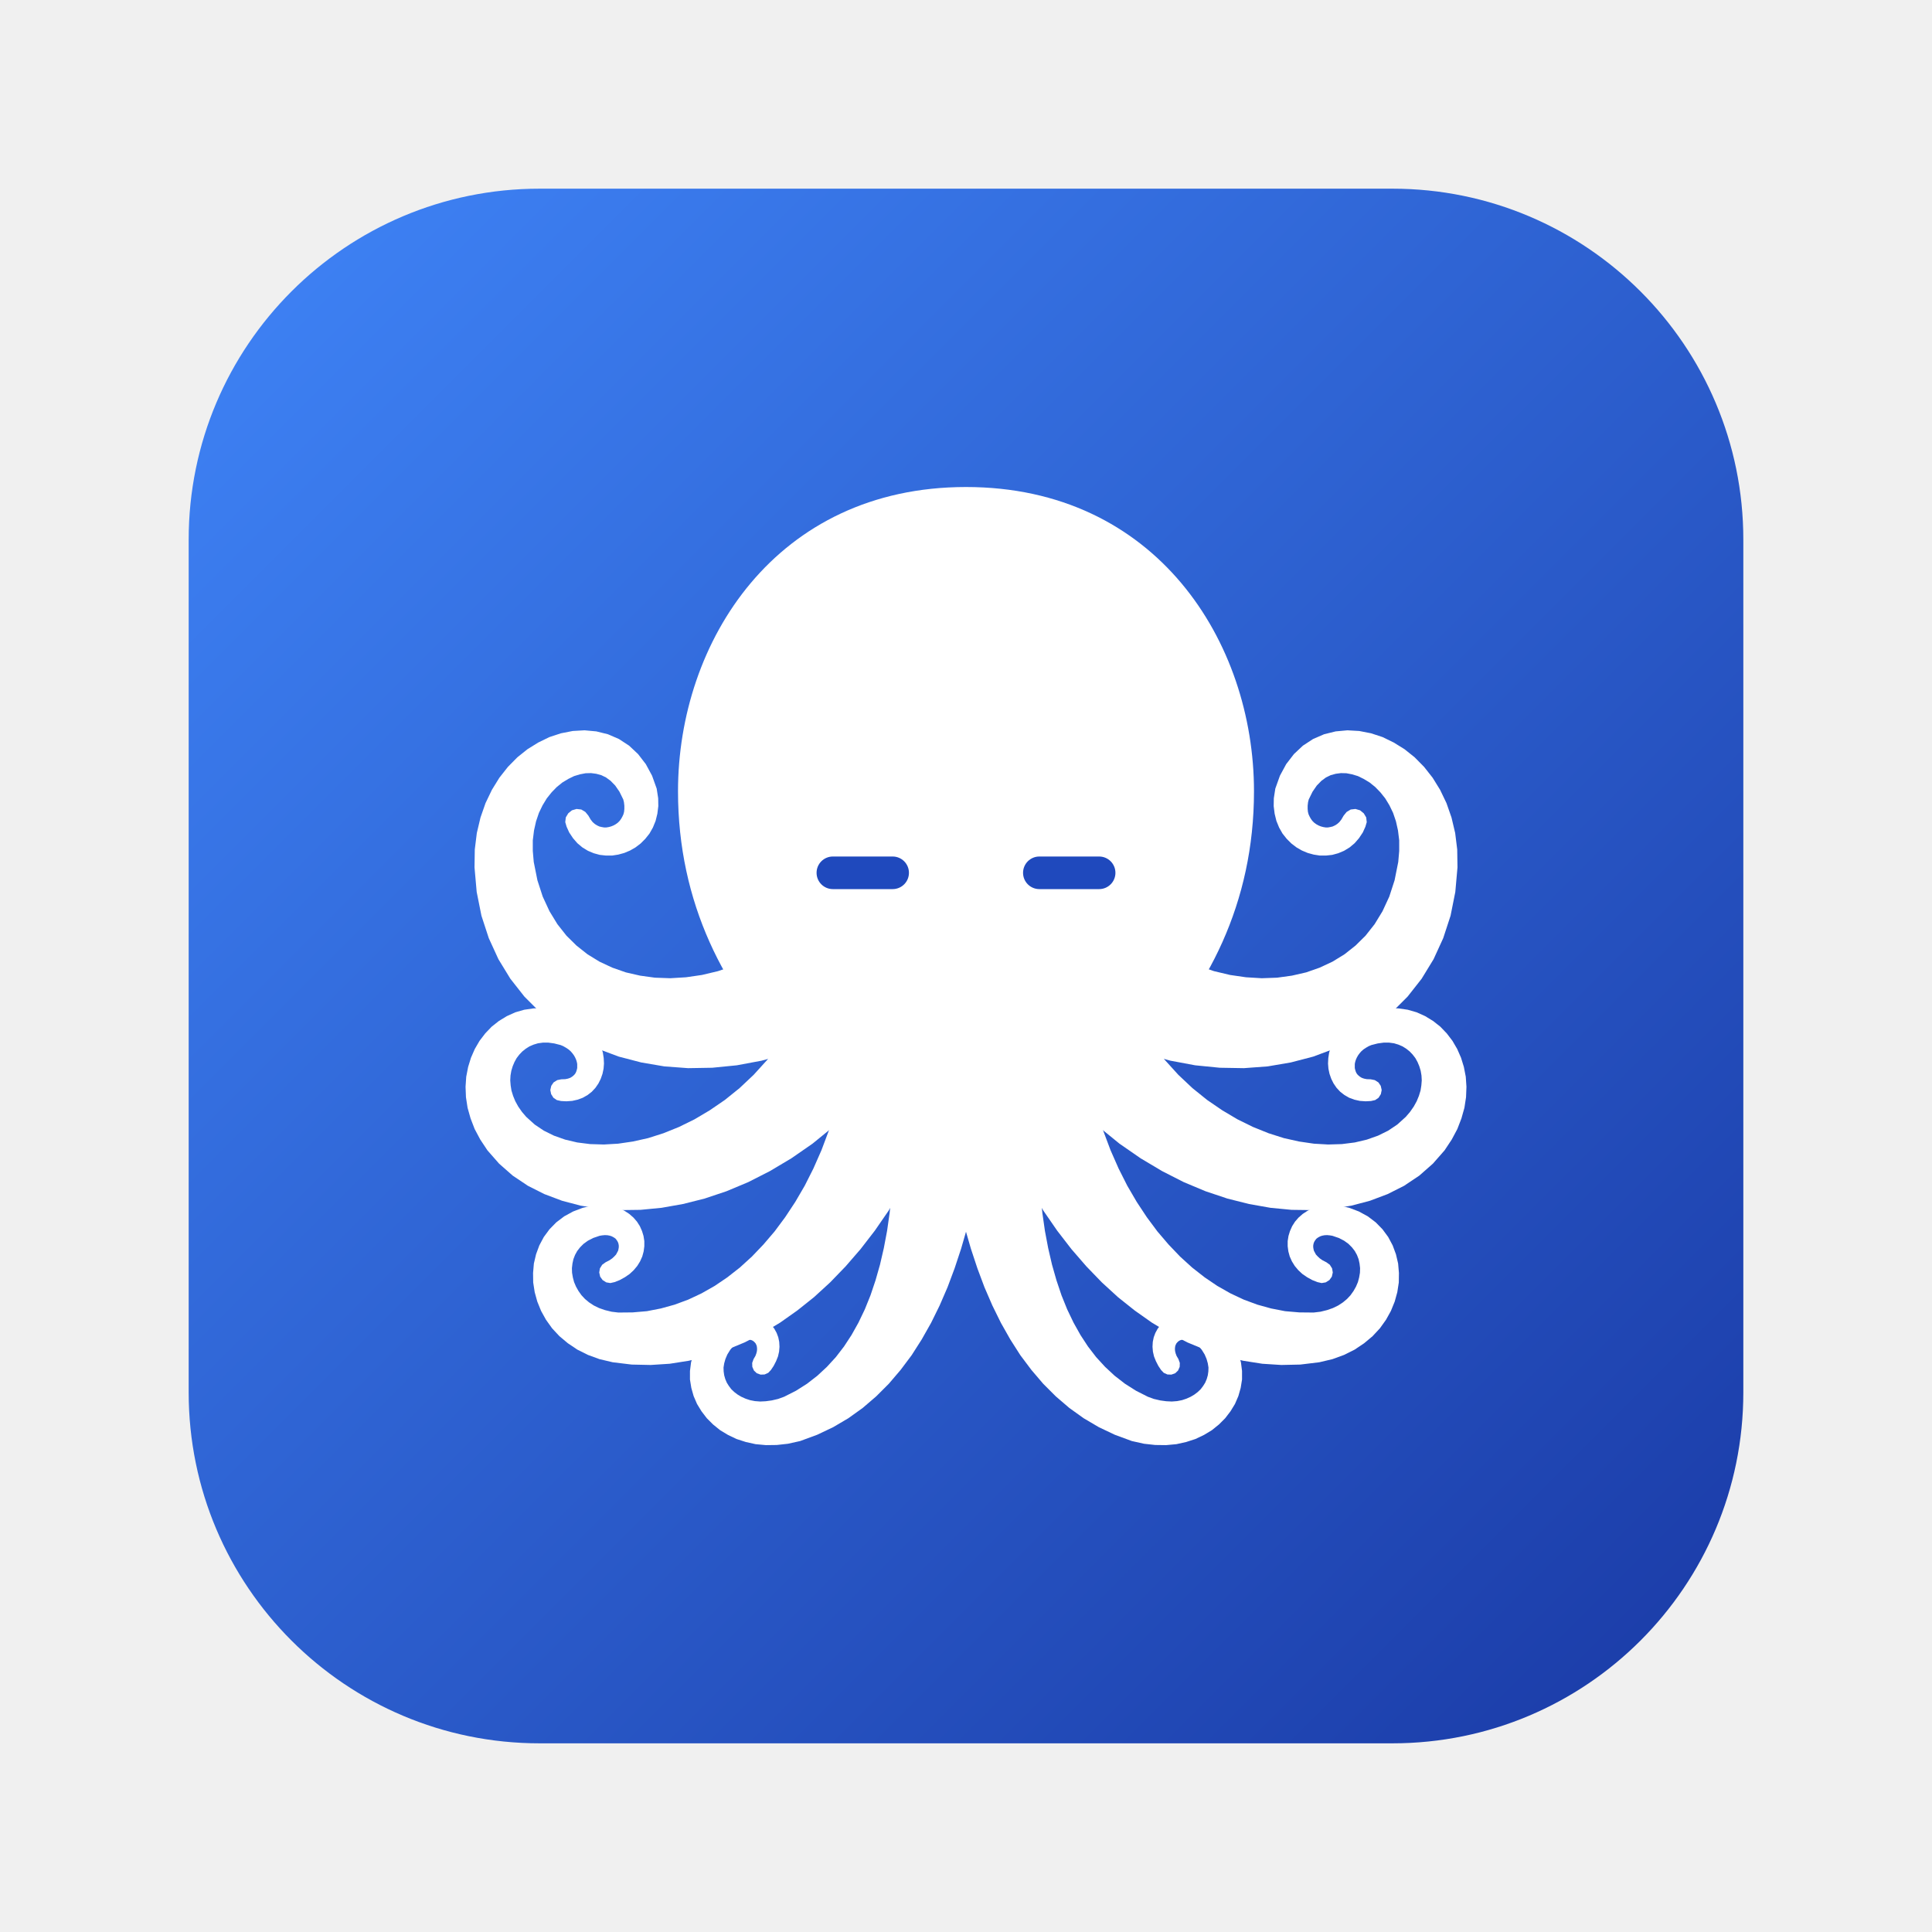
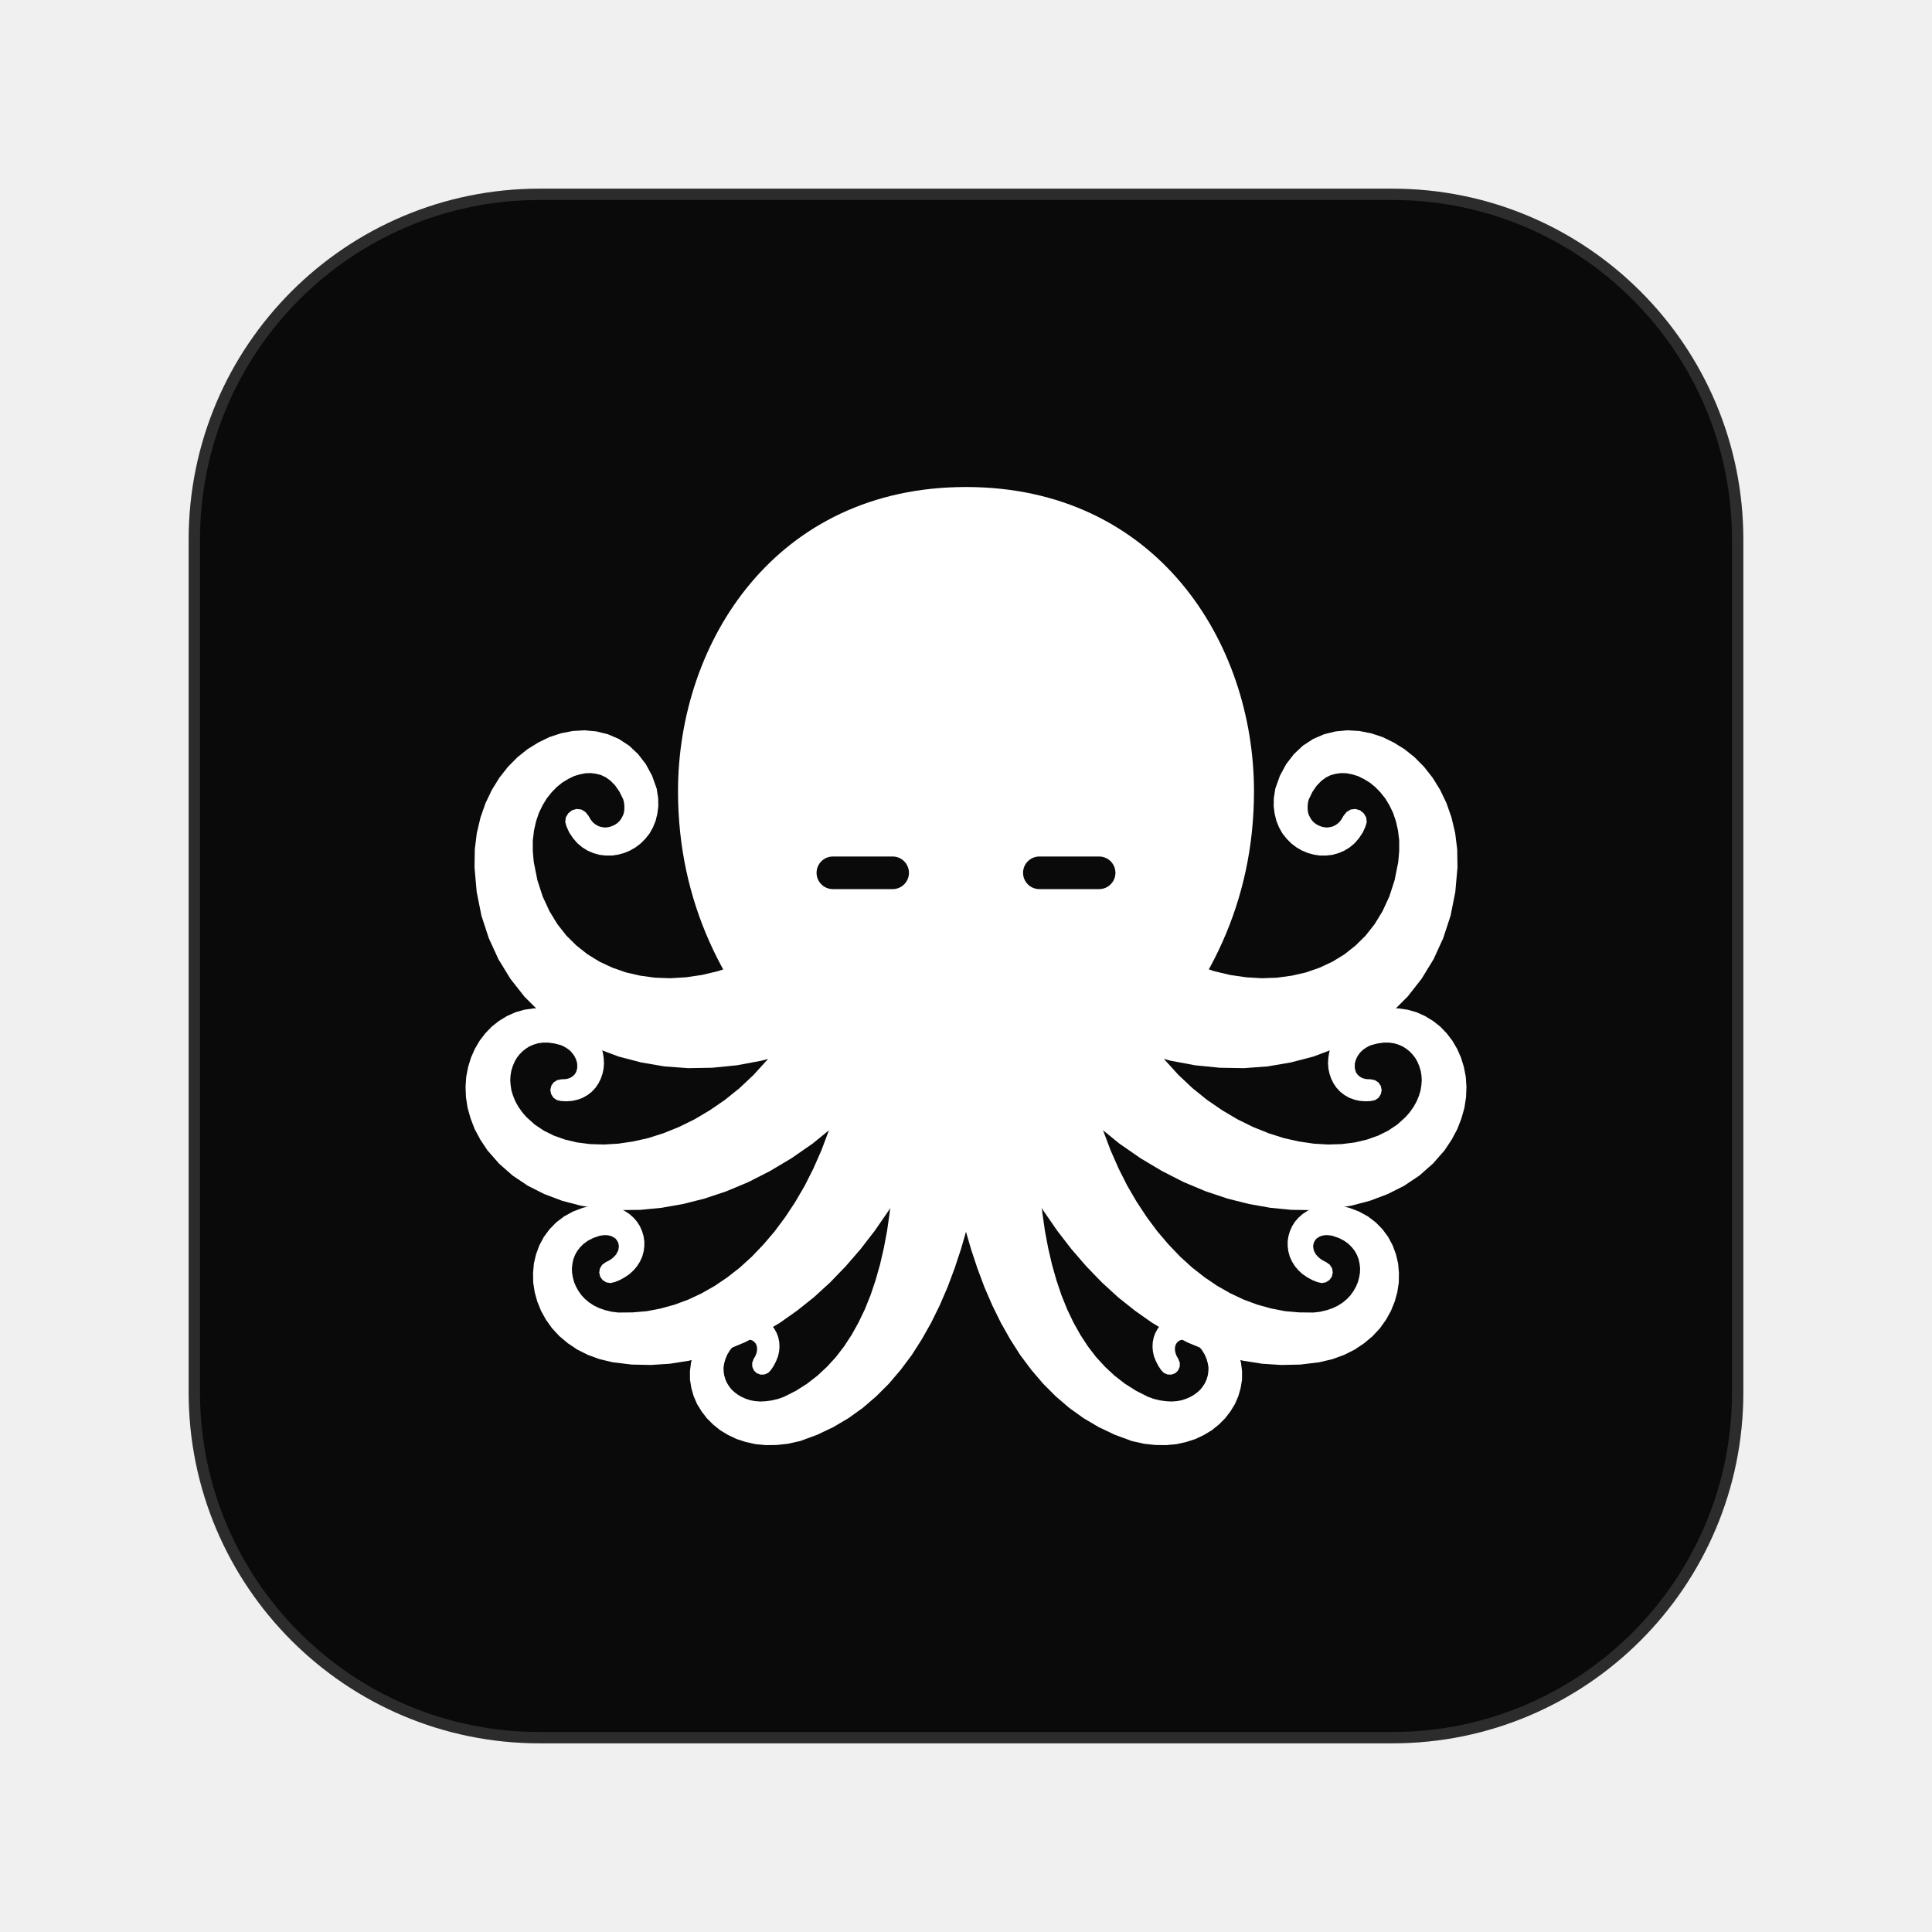
<svg xmlns="http://www.w3.org/2000/svg" viewBox="0 0 1024 1024">
-   <defs>
-     <linearGradient id="tile" x1="0" y1="0" x2="1" y2="1">
-       <stop offset="0" stop-color="#3f84f7" />
-       <stop offset="1" stop-color="#1a3aa6" />
-     </linearGradient>
-   </defs>
-   <rect x="100" y="100" width="824" height="824" rx="186" fill="url(#tile)" />
+   <rect x="100" y="100" width="824" height="824" rx="186" fill="#0a0a0a" />
+   <rect x="103" y="103" width="818" height="818" rx="183" fill="none" stroke="#ffffff" stroke-opacity="0.14" stroke-width="6" />
  <g transform="translate(512 512) scale(0.72) translate(-512.0 -520.6)">
    <g fill="#ffffff">
-       <path d="M 512 168 C 652 168, 724 282, 724 392 C 724 474, 690 540, 640 590 C 600 620, 424 620, 384 590 C 334 540, 300 474, 300 392 C 300 282, 372 168, 512 168 Z" />
+       <path fill-rule="evenodd" d="M 512 168 C 652 168, 724 282, 724 392 C 724 474, 690 540, 640 590 C 600 620, 424 620, 384 590 C 334 540, 300 474, 300 392 C 300 282, 372 168, 512 168 Z M 414 440 H 458 A 12 12 0 0 1 458 464 H 414 A 12 12 0 0 1 414 440 Z M 566 440 H 610 A 12 12 0 0 1 610 464 H 566 A 12 12 0 0 1 566 440 Z" />
      <path d="M 573.7 550.0 L 590.0 560.4 L 607.9 570.3 L 626.0 578.6 L 644.2 585.3 L 662.5 590.3 L 680.7 593.7 L 698.8 595.5 L 716.6 595.8 L 734.1 594.5 L 751.1 591.6 L 767.6 587.3 L 783.4 581.4 L 798.4 574.0 L 812.4 565.1 L 825.4 554.8 L 837.1 543.1 L 847.4 530.0 L 856.2 515.6 L 863.3 500.1 L 868.7 483.6 L 872.2 466.1 L 873.8 448.0 L 873.6 434.8 L 872.1 422.7 L 869.4 411.3 L 865.7 400.7 L 861.0 390.9 L 855.5 382.0 L 849.2 374.0 L 842.3 367.0 L 834.8 361.0 L 826.9 356.1 L 818.7 352.1 L 810.2 349.3 L 801.5 347.6 L 792.8 347.1 L 784.1 347.9 L 775.6 350.0 L 767.5 353.5 L 760.0 358.4 L 753.4 364.6 L 747.7 372.0 L 743.1 380.5 L 739.7 390.0 L 738.6 397.1 L 738.5 402.9 L 739.2 408.5 L 740.5 413.8 L 742.5 418.7 L 745.0 423.1 L 748.1 427.0 L 751.5 430.4 L 755.3 433.3 L 759.3 435.6 L 763.6 437.4 L 768.0 438.6 L 772.5 439.3 L 777.0 439.3 L 781.6 438.8 L 786.0 437.6 L 790.3 435.8 L 794.4 433.3 L 798.1 430.2 L 801.3 426.5 L 804.1 422.3 L 806.0 418.1 L 806.0 418.1 L 807.0 414.7 L 806.6 411.2 L 804.8 408.2 L 802.1 406.0 L 798.7 405.0 L 795.2 405.4 L 792.2 407.2 L 790.0 409.9 L 790.0 409.9 L 788.3 412.8 L 786.8 414.7 L 785.2 416.1 L 783.6 417.1 L 781.9 417.9 L 780.2 418.3 L 778.5 418.6 L 776.7 418.6 L 774.9 418.3 L 773.1 417.8 L 771.4 417.1 L 769.8 416.2 L 768.3 415.1 L 767.0 413.8 L 765.9 412.3 L 765.0 410.7 L 764.2 409.0 L 763.7 407.1 L 763.5 405.0 L 763.5 402.6 L 763.8 400.0 L 764.3 398.0 L 767.1 392.3 L 770.2 387.8 L 773.6 384.3 L 777.0 381.8 L 780.5 380.1 L 784.2 379.1 L 788.0 378.6 L 792.0 378.7 L 796.2 379.5 L 800.5 380.8 L 804.8 382.9 L 809.1 385.5 L 813.2 388.8 L 817.0 392.7 L 820.6 397.2 L 823.7 402.3 L 826.4 407.9 L 828.5 414.1 L 830.0 420.8 L 830.9 428.1 L 830.9 435.9 L 830.2 444.0 L 827.5 457.5 L 823.6 469.5 L 818.6 480.3 L 812.8 489.8 L 806.1 498.3 L 798.7 505.6 L 790.6 512.0 L 781.8 517.4 L 772.4 521.8 L 762.4 525.3 L 751.9 527.7 L 741.0 529.2 L 729.7 529.6 L 718.1 528.9 L 706.4 527.2 L 694.6 524.4 L 682.8 520.4 L 671.1 515.3 L 659.7 509.1 L 648.5 501.7 L 637.8 493.1 L 626.3 482.0 Z" />
      <path d="M 450.3 550.0 L 434.0 560.4 L 416.1 570.3 L 398.0 578.6 L 379.8 585.3 L 361.5 590.3 L 343.3 593.7 L 325.2 595.5 L 307.4 595.8 L 289.9 594.5 L 272.9 591.6 L 256.4 587.3 L 240.6 581.4 L 225.6 574.0 L 211.6 565.1 L 198.6 554.8 L 186.9 543.1 L 176.6 530.0 L 167.8 515.6 L 160.7 500.1 L 155.3 483.6 L 151.8 466.1 L 150.2 448.0 L 150.4 434.8 L 151.9 422.7 L 154.6 411.3 L 158.3 400.7 L 163.0 390.9 L 168.5 382.0 L 174.8 374.0 L 181.7 367.0 L 189.2 361.0 L 197.1 356.1 L 205.3 352.1 L 213.8 349.3 L 222.5 347.6 L 231.2 347.1 L 239.9 347.9 L 248.4 350.0 L 256.5 353.5 L 264.0 358.4 L 270.6 364.6 L 276.3 372.0 L 280.9 380.5 L 284.3 390.0 L 285.4 397.1 L 285.5 402.9 L 284.8 408.5 L 283.5 413.8 L 281.5 418.7 L 279.0 423.1 L 275.9 427.0 L 272.5 430.4 L 268.7 433.3 L 264.7 435.6 L 260.4 437.4 L 256.0 438.6 L 251.5 439.3 L 247.0 439.3 L 242.4 438.8 L 238.0 437.6 L 233.7 435.8 L 229.6 433.3 L 225.9 430.2 L 222.7 426.5 L 219.9 422.3 L 218.0 418.1 L 218.0 418.1 L 217.0 414.7 L 217.4 411.2 L 219.2 408.2 L 221.9 406.0 L 225.3 405.0 L 228.8 405.4 L 231.8 407.2 L 234.0 409.9 L 234.0 409.9 L 235.7 412.8 L 237.2 414.7 L 238.8 416.1 L 240.4 417.1 L 242.1 417.9 L 243.8 418.3 L 245.5 418.6 L 247.3 418.6 L 249.1 418.3 L 250.9 417.8 L 252.6 417.1 L 254.2 416.2 L 255.7 415.1 L 257.0 413.8 L 258.1 412.3 L 259.0 410.7 L 259.8 409.0 L 260.3 407.1 L 260.5 405.0 L 260.5 402.6 L 260.2 400.0 L 259.7 398.0 L 256.9 392.3 L 253.8 387.8 L 250.4 384.3 L 247.0 381.8 L 243.5 380.1 L 239.8 379.1 L 236.0 378.6 L 232.0 378.7 L 227.8 379.5 L 223.5 380.8 L 219.2 382.9 L 214.9 385.5 L 210.8 388.8 L 207.0 392.7 L 203.4 397.2 L 200.3 402.3 L 197.6 407.9 L 195.5 414.1 L 194.0 420.8 L 193.1 428.1 L 193.1 435.9 L 193.8 444.0 L 196.5 457.5 L 200.4 469.5 L 205.4 480.3 L 211.2 489.8 L 217.9 498.3 L 225.3 505.6 L 233.4 512.0 L 242.2 517.4 L 251.6 521.8 L 261.6 525.3 L 272.1 527.7 L 283.0 529.2 L 294.3 529.6 L 305.9 528.9 L 317.6 527.2 L 329.4 524.4 L 341.2 520.4 L 352.9 515.3 L 364.3 509.1 L 375.5 501.7 L 386.2 493.1 L 397.7 482.0 Z" />
      <path d="M 554.9 577.2 L 567.3 593.8 L 580.9 610.3 L 595.1 625.5 L 609.9 639.1 L 625.0 651.4 L 640.6 662.2 L 656.4 671.6 L 672.3 679.7 L 688.3 686.4 L 704.4 691.8 L 720.3 695.8 L 736.1 698.6 L 751.6 700.1 L 766.8 700.3 L 781.5 699.3 L 795.8 697.0 L 809.4 693.4 L 822.4 688.5 L 834.5 682.4 L 845.7 674.9 L 855.7 666.1 L 864.3 656.3 L 869.6 648.3 L 873.7 640.6 L 876.7 632.8 L 878.9 625.0 L 880.1 617.2 L 880.4 609.5 L 879.9 602.1 L 878.5 594.9 L 876.4 588.1 L 873.6 581.7 L 870.1 575.7 L 865.9 570.2 L 861.2 565.3 L 855.9 561.1 L 850.0 557.5 L 843.8 554.7 L 837.2 552.8 L 830.3 551.8 L 823.2 551.7 L 816.0 552.5 L 808.7 554.4 L 801.6 557.2 L 796.8 559.9 L 792.9 562.8 L 789.5 565.9 L 786.5 569.3 L 784.0 572.9 L 781.9 576.7 L 780.4 580.6 L 779.3 584.5 L 778.7 588.4 L 778.5 592.4 L 778.8 596.2 L 779.6 600.0 L 780.9 603.7 L 782.6 607.1 L 784.8 610.3 L 787.5 613.2 L 790.6 615.6 L 794.1 617.6 L 797.9 619.0 L 801.9 619.9 L 806.2 620.2 L 810.1 620.0 L 810.1 620.0 L 813.2 619.3 L 815.7 617.6 L 817.4 614.9 L 818.0 611.9 L 817.3 608.8 L 815.6 606.3 L 812.9 604.6 L 809.9 604.0 L 809.9 604.0 L 807.0 603.9 L 805.0 603.5 L 803.3 602.9 L 802.0 602.1 L 801.0 601.3 L 800.1 600.4 L 799.4 599.4 L 798.9 598.3 L 798.5 597.0 L 798.2 595.7 L 798.2 594.3 L 798.2 592.7 L 798.5 591.2 L 799.0 589.6 L 799.7 588.0 L 800.6 586.4 L 801.7 584.9 L 803.0 583.4 L 804.6 582.0 L 806.4 580.8 L 808.5 579.6 L 810.4 578.8 L 815.1 577.6 L 819.5 577.0 L 823.4 577.0 L 827.1 577.5 L 830.4 578.5 L 833.4 579.8 L 836.1 581.5 L 838.6 583.5 L 840.8 585.8 L 842.8 588.4 L 844.4 591.3 L 845.7 594.4 L 846.7 597.7 L 847.3 601.2 L 847.5 604.8 L 847.2 608.5 L 846.6 612.3 L 845.4 616.2 L 843.8 620.1 L 841.6 624.1 L 838.8 628.1 L 835.7 631.7 L 829.5 637.3 L 822.8 641.8 L 815.3 645.5 L 807.1 648.4 L 798.2 650.5 L 788.7 651.7 L 778.6 652.0 L 768.1 651.4 L 757.2 649.8 L 746.0 647.3 L 734.7 643.7 L 723.3 639.1 L 711.9 633.5 L 700.6 626.8 L 689.5 619.2 L 678.7 610.5 L 668.3 600.7 L 658.5 589.9 L 649.1 578.1 L 640.5 565.3 L 632.6 551.3 L 625.1 534.8 Z" />
      <path d="M 469.1 577.2 L 456.7 593.8 L 443.1 610.3 L 428.9 625.5 L 414.1 639.1 L 399.0 651.4 L 383.4 662.2 L 367.6 671.6 L 351.7 679.7 L 335.7 686.4 L 319.6 691.8 L 303.7 695.8 L 287.9 698.6 L 272.4 700.1 L 257.2 700.3 L 242.5 699.3 L 228.2 697.0 L 214.6 693.4 L 201.6 688.5 L 189.5 682.4 L 178.3 674.9 L 168.3 666.1 L 159.7 656.3 L 154.4 648.3 L 150.3 640.6 L 147.3 632.8 L 145.1 625.0 L 143.9 617.2 L 143.6 609.5 L 144.1 602.1 L 145.5 594.9 L 147.6 588.1 L 150.4 581.7 L 153.9 575.7 L 158.1 570.2 L 162.8 565.3 L 168.1 561.1 L 174.0 557.5 L 180.2 554.7 L 186.8 552.8 L 193.7 551.8 L 200.8 551.7 L 208.0 552.5 L 215.3 554.4 L 222.4 557.2 L 227.2 559.9 L 231.1 562.8 L 234.5 565.9 L 237.5 569.3 L 240.0 572.9 L 242.1 576.7 L 243.6 580.6 L 244.7 584.5 L 245.3 588.4 L 245.5 592.4 L 245.2 596.2 L 244.4 600.0 L 243.1 603.7 L 241.4 607.1 L 239.2 610.3 L 236.5 613.2 L 233.4 615.6 L 229.9 617.6 L 226.1 619.0 L 222.1 619.9 L 217.8 620.2 L 213.9 620.0 L 213.9 620.0 L 210.8 619.3 L 208.3 617.6 L 206.6 614.9 L 206.0 611.9 L 206.7 608.8 L 208.4 606.3 L 211.1 604.6 L 214.1 604.0 L 214.1 604.0 L 217.0 603.9 L 219.0 603.5 L 220.7 602.9 L 222.0 602.1 L 223.0 601.3 L 223.9 600.4 L 224.6 599.4 L 225.1 598.3 L 225.5 597.0 L 225.8 595.7 L 225.8 594.3 L 225.8 592.7 L 225.5 591.2 L 225.0 589.6 L 224.3 588.0 L 223.4 586.4 L 222.3 584.9 L 221.0 583.4 L 219.4 582.0 L 217.6 580.8 L 215.5 579.6 L 213.6 578.8 L 208.9 577.6 L 204.5 577.0 L 200.6 577.0 L 196.9 577.5 L 193.6 578.5 L 190.6 579.8 L 187.9 581.5 L 185.4 583.5 L 183.2 585.8 L 181.2 588.4 L 179.6 591.3 L 178.3 594.4 L 177.3 597.7 L 176.7 601.2 L 176.5 604.8 L 176.8 608.5 L 177.4 612.3 L 178.6 616.2 L 180.2 620.1 L 182.4 624.1 L 185.2 628.1 L 188.3 631.7 L 194.5 637.3 L 201.2 641.8 L 208.7 645.5 L 216.9 648.4 L 225.8 650.5 L 235.3 651.7 L 245.4 652.0 L 255.9 651.4 L 266.8 649.8 L 278.0 647.3 L 289.3 643.7 L 300.7 639.1 L 312.1 633.5 L 323.4 626.8 L 334.5 619.2 L 345.3 610.5 L 355.7 600.7 L 365.5 589.9 L 374.9 578.1 L 383.5 565.3 L 391.4 551.3 L 398.9 534.8 Z" />
      <path d="M 521.2 597.6 L 527.7 616.0 L 534.8 634.5 L 542.5 652.3 L 550.8 669.3 L 559.7 685.5 L 569.1 700.9 L 579.1 715.4 L 589.6 729.0 L 600.6 741.7 L 612.0 753.5 L 623.9 764.4 L 636.2 774.2 L 648.8 783.1 L 661.8 790.9 L 675.0 797.7 L 688.5 803.3 L 702.2 807.9 L 716.1 811.2 L 730.1 813.4 L 744.1 814.3 L 758.1 814.0 L 772.1 812.3 L 781.8 810.0 L 790.3 806.9 L 798.1 803.0 L 805.1 798.3 L 811.3 793.1 L 816.7 787.3 L 821.2 781.0 L 824.8 774.5 L 827.6 767.6 L 829.5 760.7 L 830.6 753.6 L 830.7 746.6 L 830.1 739.6 L 828.5 732.8 L 826.1 726.3 L 822.8 720.1 L 818.6 714.4 L 813.6 709.3 L 807.8 704.9 L 801.2 701.3 L 794.1 698.6 L 786.3 696.8 L 780.7 696.5 L 776.0 696.8 L 771.5 697.6 L 767.3 699.0 L 763.4 700.8 L 759.9 703.1 L 756.8 705.8 L 754.2 708.8 L 752.1 712.1 L 750.5 715.7 L 749.4 719.3 L 748.8 723.1 L 748.8 726.9 L 749.3 730.7 L 750.3 734.4 L 751.9 738.0 L 754.0 741.4 L 756.6 744.5 L 759.6 747.3 L 763.1 749.7 L 766.9 751.8 L 770.7 753.3 L 770.7 753.3 L 773.8 754.0 L 776.8 753.5 L 779.5 751.8 L 781.3 749.3 L 782.0 746.2 L 781.5 743.2 L 779.8 740.5 L 777.3 738.7 L 777.3 738.7 L 774.4 737.2 L 772.4 735.8 L 770.9 734.4 L 769.6 733.0 L 768.8 731.5 L 768.1 730.2 L 767.8 728.9 L 767.6 727.6 L 767.6 726.4 L 767.8 725.2 L 768.1 724.2 L 768.6 723.2 L 769.2 722.3 L 769.9 721.4 L 770.8 720.7 L 771.8 720.1 L 773.0 719.5 L 774.3 719.1 L 775.9 718.8 L 777.8 718.7 L 779.9 718.9 L 781.7 719.2 L 786.4 720.8 L 790.3 722.8 L 793.5 725.1 L 796.1 727.7 L 798.2 730.4 L 799.8 733.3 L 801.0 736.4 L 801.7 739.6 L 802.1 743.0 L 802.0 746.4 L 801.4 749.9 L 800.5 753.3 L 799.1 756.6 L 797.3 759.8 L 795.1 762.9 L 792.5 765.7 L 789.5 768.2 L 786.0 770.5 L 782.1 772.4 L 777.8 773.9 L 772.9 775.1 L 767.9 775.7 L 757.4 775.6 L 746.9 774.7 L 736.6 772.7 L 726.5 769.9 L 716.5 766.2 L 706.7 761.6 L 697.0 756.1 L 687.7 749.8 L 678.5 742.6 L 669.6 734.5 L 661.1 725.6 L 652.9 716.0 L 645.1 705.5 L 637.7 694.3 L 630.7 682.3 L 624.3 669.6 L 618.4 656.2 L 613.1 642.1 L 608.4 627.3 L 604.4 611.9 L 601.2 595.9 L 598.8 578.4 Z" />
      <path d="M 502.8 597.6 L 496.3 616.0 L 489.2 634.5 L 481.5 652.3 L 473.2 669.3 L 464.3 685.5 L 454.9 700.9 L 444.9 715.4 L 434.4 729.0 L 423.4 741.7 L 412.0 753.5 L 400.1 764.4 L 387.8 774.2 L 375.2 783.1 L 362.2 790.9 L 349.0 797.7 L 335.5 803.3 L 321.8 807.9 L 307.9 811.2 L 293.9 813.4 L 279.9 814.3 L 265.9 814.0 L 251.9 812.3 L 242.2 810.0 L 233.7 806.9 L 225.9 803.0 L 218.9 798.3 L 212.7 793.1 L 207.3 787.3 L 202.8 781.0 L 199.2 774.5 L 196.4 767.6 L 194.5 760.7 L 193.4 753.6 L 193.3 746.6 L 193.9 739.6 L 195.5 732.8 L 197.9 726.3 L 201.2 720.1 L 205.4 714.4 L 210.4 709.3 L 216.2 704.9 L 222.8 701.3 L 229.9 698.6 L 237.7 696.8 L 243.3 696.5 L 248.0 696.8 L 252.5 697.6 L 256.7 699.0 L 260.6 700.8 L 264.1 703.1 L 267.2 705.8 L 269.8 708.8 L 271.9 712.1 L 273.5 715.7 L 274.6 719.3 L 275.2 723.1 L 275.2 726.9 L 274.7 730.7 L 273.7 734.4 L 272.1 738.0 L 270.0 741.4 L 267.4 744.5 L 264.4 747.3 L 260.9 749.7 L 257.1 751.8 L 253.3 753.3 L 253.3 753.3 L 250.2 754.0 L 247.2 753.5 L 244.5 751.8 L 242.7 749.3 L 242.0 746.2 L 242.5 743.2 L 244.2 740.5 L 246.7 738.7 L 246.7 738.7 L 249.6 737.2 L 251.6 735.8 L 253.1 734.4 L 254.4 733.0 L 255.2 731.5 L 255.9 730.2 L 256.2 728.9 L 256.4 727.6 L 256.4 726.4 L 256.2 725.2 L 255.9 724.2 L 255.4 723.2 L 254.8 722.3 L 254.1 721.4 L 253.2 720.7 L 252.2 720.1 L 251.0 719.5 L 249.7 719.1 L 248.1 718.8 L 246.2 718.7 L 244.1 718.9 L 242.3 719.2 L 237.6 720.8 L 233.7 722.8 L 230.5 725.1 L 227.9 727.7 L 225.8 730.4 L 224.2 733.3 L 223.0 736.4 L 222.3 739.6 L 221.9 743.0 L 222.0 746.4 L 222.6 749.9 L 223.5 753.3 L 224.9 756.6 L 226.7 759.8 L 228.9 762.9 L 231.5 765.7 L 234.5 768.2 L 238.0 770.5 L 241.9 772.4 L 246.2 773.9 L 251.1 775.1 L 256.1 775.7 L 266.6 775.6 L 277.1 774.7 L 287.4 772.7 L 297.5 769.9 L 307.5 766.2 L 317.3 761.6 L 327.0 756.1 L 336.3 749.8 L 345.5 742.6 L 354.4 734.5 L 362.9 725.6 L 371.1 716.0 L 378.9 705.5 L 386.3 694.3 L 393.3 682.3 L 399.7 669.6 L 405.6 656.2 L 410.9 642.1 L 415.6 627.3 L 419.6 611.9 L 422.8 595.9 L 425.2 578.4 Z" />
      <path d="M 492.0 598.4 L 494.0 615.6 L 496.0 632.9 L 498.3 649.8 L 501.0 666.4 L 504.0 682.6 L 507.4 698.4 L 511.3 713.8 L 515.6 728.7 L 520.4 743.2 L 525.6 757.1 L 531.4 770.5 L 537.7 783.3 L 544.6 795.5 L 552.0 807.1 L 560.1 817.9 L 568.8 828.1 L 578.1 837.4 L 588.0 845.9 L 598.6 853.5 L 609.8 860.1 L 621.6 865.7 L 634.1 870.3 L 643.1 872.3 L 651.3 873.2 L 659.3 873.3 L 666.9 872.6 L 674.1 871.0 L 680.9 868.8 L 687.2 865.8 L 693.0 862.3 L 698.2 858.1 L 702.8 853.5 L 706.7 848.4 L 710.0 843.0 L 712.5 837.2 L 714.2 831.2 L 715.2 825.0 L 715.2 818.7 L 714.4 812.4 L 712.7 806.2 L 710.1 800.2 L 706.7 794.5 L 702.4 789.1 L 697.2 784.2 L 692.9 781.2 L 689.2 779.3 L 685.3 777.8 L 681.5 776.8 L 677.6 776.2 L 673.9 776.2 L 670.2 776.6 L 666.7 777.4 L 663.4 778.7 L 660.4 780.4 L 657.6 782.5 L 655.2 784.9 L 653.1 787.6 L 651.4 790.7 L 650.2 793.9 L 649.5 797.3 L 649.3 800.9 L 649.6 804.5 L 650.4 808.0 L 651.8 811.5 L 653.6 815.0 L 655.6 818.0 L 655.6 818.0 L 657.6 820.1 L 660.3 821.3 L 663.2 821.4 L 666.0 820.4 L 668.1 818.4 L 669.3 815.7 L 669.4 812.8 L 668.4 810.0 L 668.4 810.0 L 667.0 807.6 L 666.3 805.7 L 665.9 804.0 L 665.8 802.5 L 665.9 801.2 L 666.1 800.1 L 666.5 799.2 L 666.9 798.4 L 667.5 797.7 L 668.1 797.1 L 668.9 796.5 L 669.7 796.1 L 670.7 795.8 L 671.7 795.6 L 672.8 795.5 L 674.0 795.5 L 675.4 795.7 L 676.8 796.1 L 678.3 796.8 L 679.9 797.6 L 681.6 798.8 L 682.8 799.8 L 685.6 803.2 L 687.7 806.6 L 689.1 809.9 L 690.0 813.1 L 690.5 816.2 L 690.4 819.1 L 690.0 821.9 L 689.2 824.7 L 688.1 827.3 L 686.6 829.7 L 684.8 832.1 L 682.6 834.2 L 680.1 836.1 L 677.4 837.7 L 674.3 839.1 L 671.0 840.2 L 667.4 840.9 L 663.5 841.2 L 659.4 841.0 L 655.0 840.4 L 650.3 839.3 L 645.9 837.7 L 637.2 833.3 L 629.0 828.1 L 621.4 822.2 L 614.4 815.7 L 607.8 808.5 L 601.8 800.7 L 596.3 792.3 L 591.2 783.2 L 586.5 773.4 L 582.3 763.0 L 578.6 752.0 L 575.3 740.4 L 572.5 728.3 L 570.1 715.6 L 568.2 702.3 L 566.8 688.6 L 565.8 674.5 L 565.2 659.9 L 565.1 644.9 L 565.5 629.6 L 566.4 613.9 L 568.0 597.6 Z" />
      <path d="M 532.0 598.4 L 530.0 615.6 L 528.0 632.9 L 525.7 649.8 L 523.0 666.4 L 520.0 682.6 L 516.6 698.4 L 512.7 713.8 L 508.4 728.7 L 503.6 743.2 L 498.4 757.1 L 492.6 770.5 L 486.3 783.3 L 479.4 795.5 L 472.0 807.1 L 463.9 817.9 L 455.2 828.1 L 445.9 837.4 L 436.0 845.9 L 425.4 853.5 L 414.2 860.1 L 402.4 865.7 L 389.9 870.3 L 380.9 872.3 L 372.7 873.2 L 364.7 873.3 L 357.1 872.6 L 349.9 871.0 L 343.1 868.8 L 336.8 865.8 L 331.0 862.3 L 325.8 858.1 L 321.2 853.5 L 317.3 848.4 L 314.0 843.0 L 311.5 837.2 L 309.8 831.2 L 308.8 825.0 L 308.8 818.7 L 309.6 812.4 L 311.3 806.2 L 313.9 800.2 L 317.3 794.5 L 321.6 789.1 L 326.8 784.2 L 331.1 781.2 L 334.8 779.3 L 338.7 777.8 L 342.5 776.8 L 346.4 776.2 L 350.1 776.2 L 353.8 776.6 L 357.3 777.4 L 360.6 778.7 L 363.6 780.4 L 366.4 782.5 L 368.8 784.9 L 370.9 787.6 L 372.6 790.7 L 373.8 793.9 L 374.5 797.3 L 374.7 800.9 L 374.4 804.5 L 373.6 808.0 L 372.2 811.5 L 370.4 815.0 L 368.4 818.0 L 368.4 818.0 L 366.4 820.1 L 363.7 821.3 L 360.8 821.4 L 358.0 820.4 L 355.9 818.4 L 354.7 815.7 L 354.6 812.8 L 355.6 810.0 L 355.6 810.0 L 357.0 807.6 L 357.7 805.7 L 358.1 804.0 L 358.2 802.5 L 358.1 801.2 L 357.9 800.1 L 357.5 799.2 L 357.1 798.4 L 356.5 797.7 L 355.9 797.1 L 355.1 796.5 L 354.3 796.1 L 353.3 795.8 L 352.3 795.6 L 351.2 795.5 L 350.0 795.5 L 348.6 795.7 L 347.2 796.1 L 345.7 796.8 L 344.1 797.6 L 342.4 798.8 L 341.2 799.8 L 338.4 803.2 L 336.3 806.6 L 334.9 809.9 L 334.0 813.1 L 333.5 816.2 L 333.6 819.1 L 334.0 821.9 L 334.8 824.7 L 335.9 827.3 L 337.4 829.7 L 339.2 832.1 L 341.4 834.2 L 343.9 836.1 L 346.6 837.7 L 349.7 839.1 L 353.0 840.2 L 356.6 840.9 L 360.5 841.2 L 364.6 841.0 L 369.0 840.4 L 373.7 839.3 L 378.1 837.7 L 386.8 833.3 L 395.0 828.1 L 402.6 822.2 L 409.6 815.7 L 416.2 808.5 L 422.2 800.7 L 427.7 792.3 L 432.8 783.2 L 437.5 773.4 L 441.7 763.0 L 445.4 752.0 L 448.7 740.4 L 451.5 728.3 L 453.9 715.6 L 455.8 702.3 L 457.2 688.6 L 458.2 674.5 L 458.8 659.9 L 458.9 644.9 L 458.5 629.6 L 457.6 613.9 L 456.0 597.6 Z" />
    </g>
-     <rect x="402" y="440" width="68" height="24" rx="12" fill="#1f49bd" />
-     <rect x="554" y="440" width="68" height="24" rx="12" fill="#1f49bd" />
  </g>
</svg>
